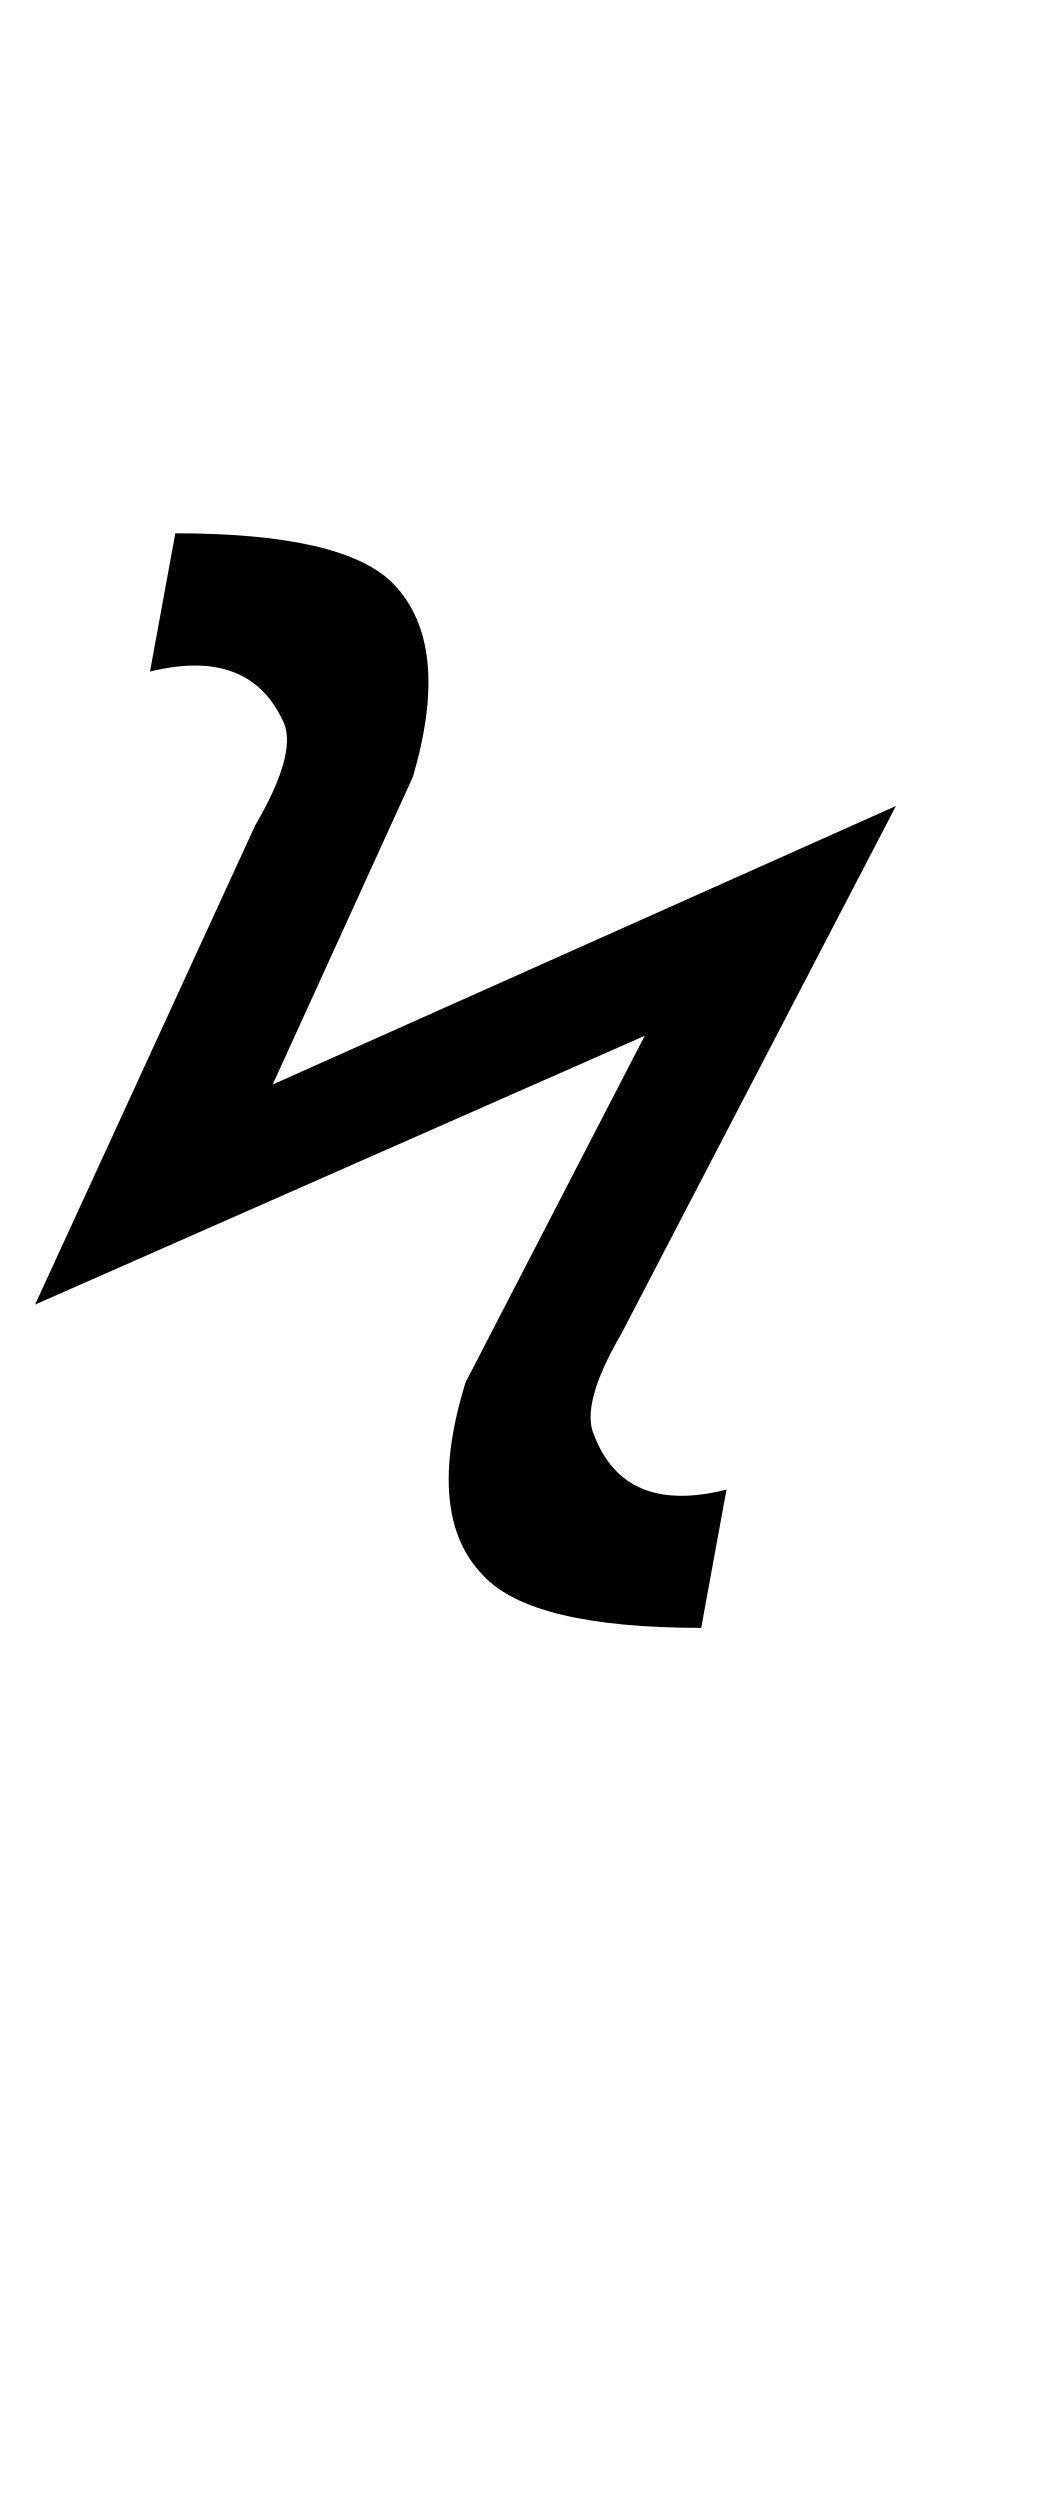
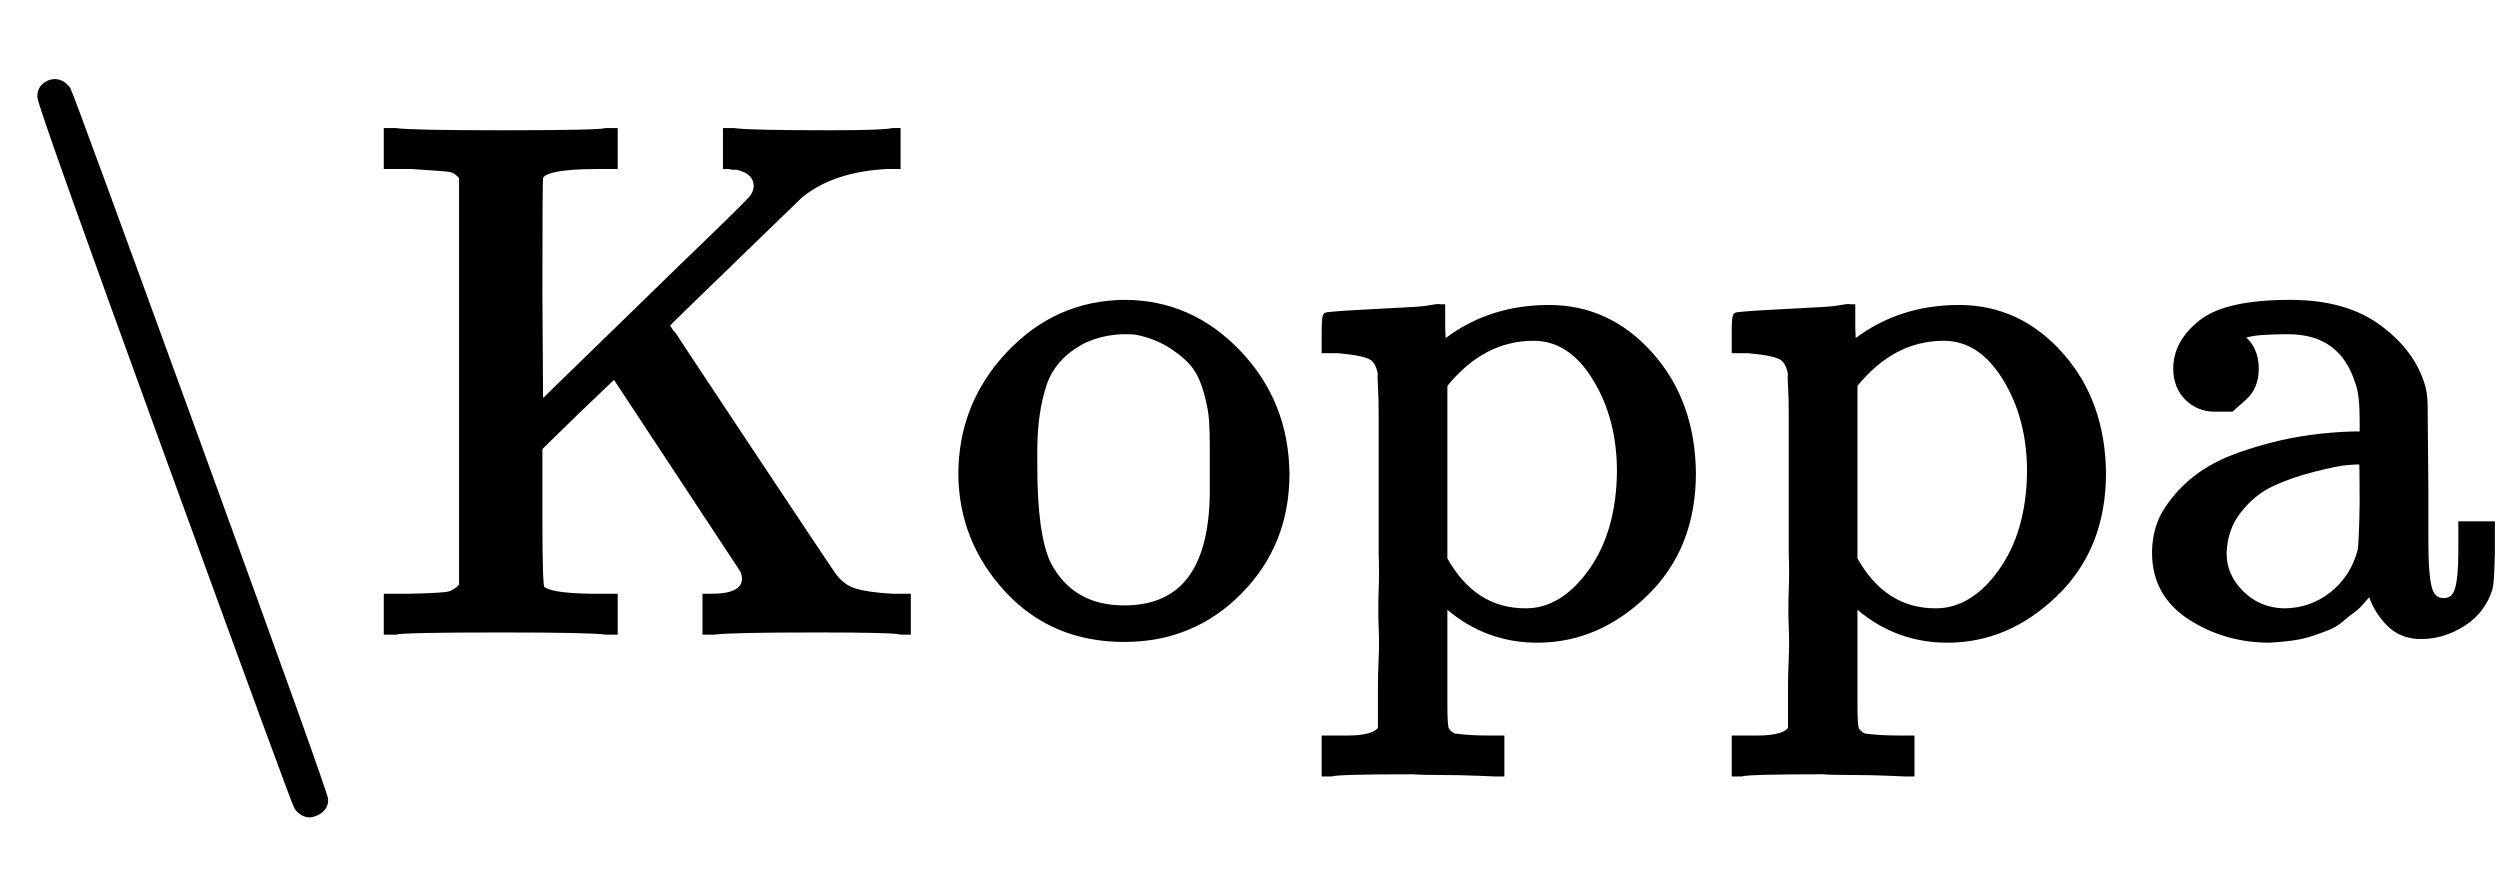
- <svg xmlns="http://www.w3.org/2000/svg" width="1.417ex" height="3.343ex" style="vertical-align: -1.171ex;" viewBox="0 -934.9 610 1439.2">
-   <defs />
+ <svg xmlns="http://www.w3.org/2000/svg" xmlns:xlink="http://www.w3.org/1999/xlink" style="vertical-align: -0.838ex;" width="7.943ex" height="2.843ex" viewBox="0 -863.1 3420 1223.9">
+   <defs>
+     <path stroke-width="10" id="E1-MJMAIN-5C" d="M56 731Q56 740 62 745T75 750Q85 750 92 740Q96 733 270 255T444 -231Q444 -239 438 -244T424 -250Q414 -250 407 -240Q404 -236 230 242T56 731Z" />
+     <path stroke-width="10" id="E1-MJMAIN-4B" d="M128 622Q121 629 117 631T101 634T58 637H25V683H36Q57 680 180 680Q315 680 324 683H335V637H313Q235 637 233 620Q232 618 232 462L233 307L379 449Q425 494 479 546Q518 584 524 591T531 607V608Q531 630 503 636Q501 636 498 636T493 637H489V683H499Q517 680 630 680Q704 680 716 683H722V637H708Q633 633 589 597Q584 592 495 506T406 419T515 254T631 80Q644 60 662 54T715 46H736V0H728Q719 3 615 3Q493 3 472 0H461V46H469Q515 46 515 72Q515 78 512 84L336 351Q332 348 278 296L232 251V156Q232 62 235 58Q243 47 302 46H335V0H324Q303 3 180 3Q45 3 36 0H25V46H58Q100 47 109 49T128 61V622Z" />
+     <path stroke-width="10" id="E1-MJMAIN-6F" d="M28 214Q28 309 93 378T250 448Q340 448 405 380T471 215Q471 120 407 55T250 -10Q153 -10 91 57T28 214ZM250 30Q372 30 372 193V225V250Q372 272 371 288T364 326T348 362T317 390T268 410Q263 411 252 411Q222 411 195 399Q152 377 139 338T126 246V226Q126 130 145 91Q177 30 250 30Z" />
+     <path stroke-width="10" id="E1-MJMAIN-70" d="M36 -148H50Q89 -148 97 -134V-126Q97 -119 97 -107T97 -77T98 -38T98 6T98 55T98 106Q98 140 98 177T98 243T98 296T97 335T97 351Q94 370 83 376T38 385H20V408Q20 431 22 431L32 432Q42 433 61 434T98 436Q115 437 135 438T165 441T176 442H179V416L180 390L188 397Q247 441 326 441Q407 441 464 377T522 216Q522 115 457 52T310 -11Q242 -11 190 33L182 40V-45V-101Q182 -128 184 -134T195 -145Q216 -148 244 -148H260V-194H252L228 -193Q205 -192 178 -192T140 -191Q37 -191 28 -194H20V-148H36ZM424 218Q424 292 390 347T305 402Q234 402 182 337V98Q222 26 294 26Q345 26 384 80T424 218Z" />
+     <path stroke-width="10" id="E1-MJMAIN-61" d="M137 305T115 305T78 320T63 359Q63 394 97 421T218 448Q291 448 336 416T396 340Q401 326 401 309T402 194V124Q402 76 407 58T428 40Q443 40 448 56T453 109V145H493V106Q492 66 490 59Q481 29 455 12T400 -6T353 12T329 54V58L327 55Q325 52 322 49T314 40T302 29T287 17T269 6T247 -2T221 -8T190 -11Q130 -11 82 20T34 107Q34 128 41 147T68 188T116 225T194 253T304 268H318V290Q318 324 312 340Q290 411 215 411Q197 411 181 410T156 406T148 403Q170 388 170 359Q170 334 154 320ZM126 106Q126 75 150 51T209 26Q247 26 276 49T315 109Q317 116 318 175Q318 233 317 233Q309 233 296 232T251 223T193 203T147 166T126 106Z" />
+   </defs>
  <g stroke="currentColor" fill="currentColor" stroke-width="0" transform="matrix(1 0 0 -1 0 0)">
-     <text font-family="STIXGeneral,'Arial Unicode MS',serif" font-style="italic" font-weight="" stroke="none" style="font-family: monospace" transform="scale(71.759) matrix(1 0 0 -1 0 0)">Ϟ</text>
+     <use xlink:href="#E1-MJMAIN-5C" />
+     <use xlink:href="#E1-MJMAIN-4B" x="505" y="0" />
+     <use xlink:href="#E1-MJMAIN-6F" x="1288" y="0" />
+     <use xlink:href="#E1-MJMAIN-70" x="1793" y="0" />
+     <use xlink:href="#E1-MJMAIN-70" x="2354" y="0" />
+     <use xlink:href="#E1-MJMAIN-61" x="2915" y="0" />
  </g>
</svg>
